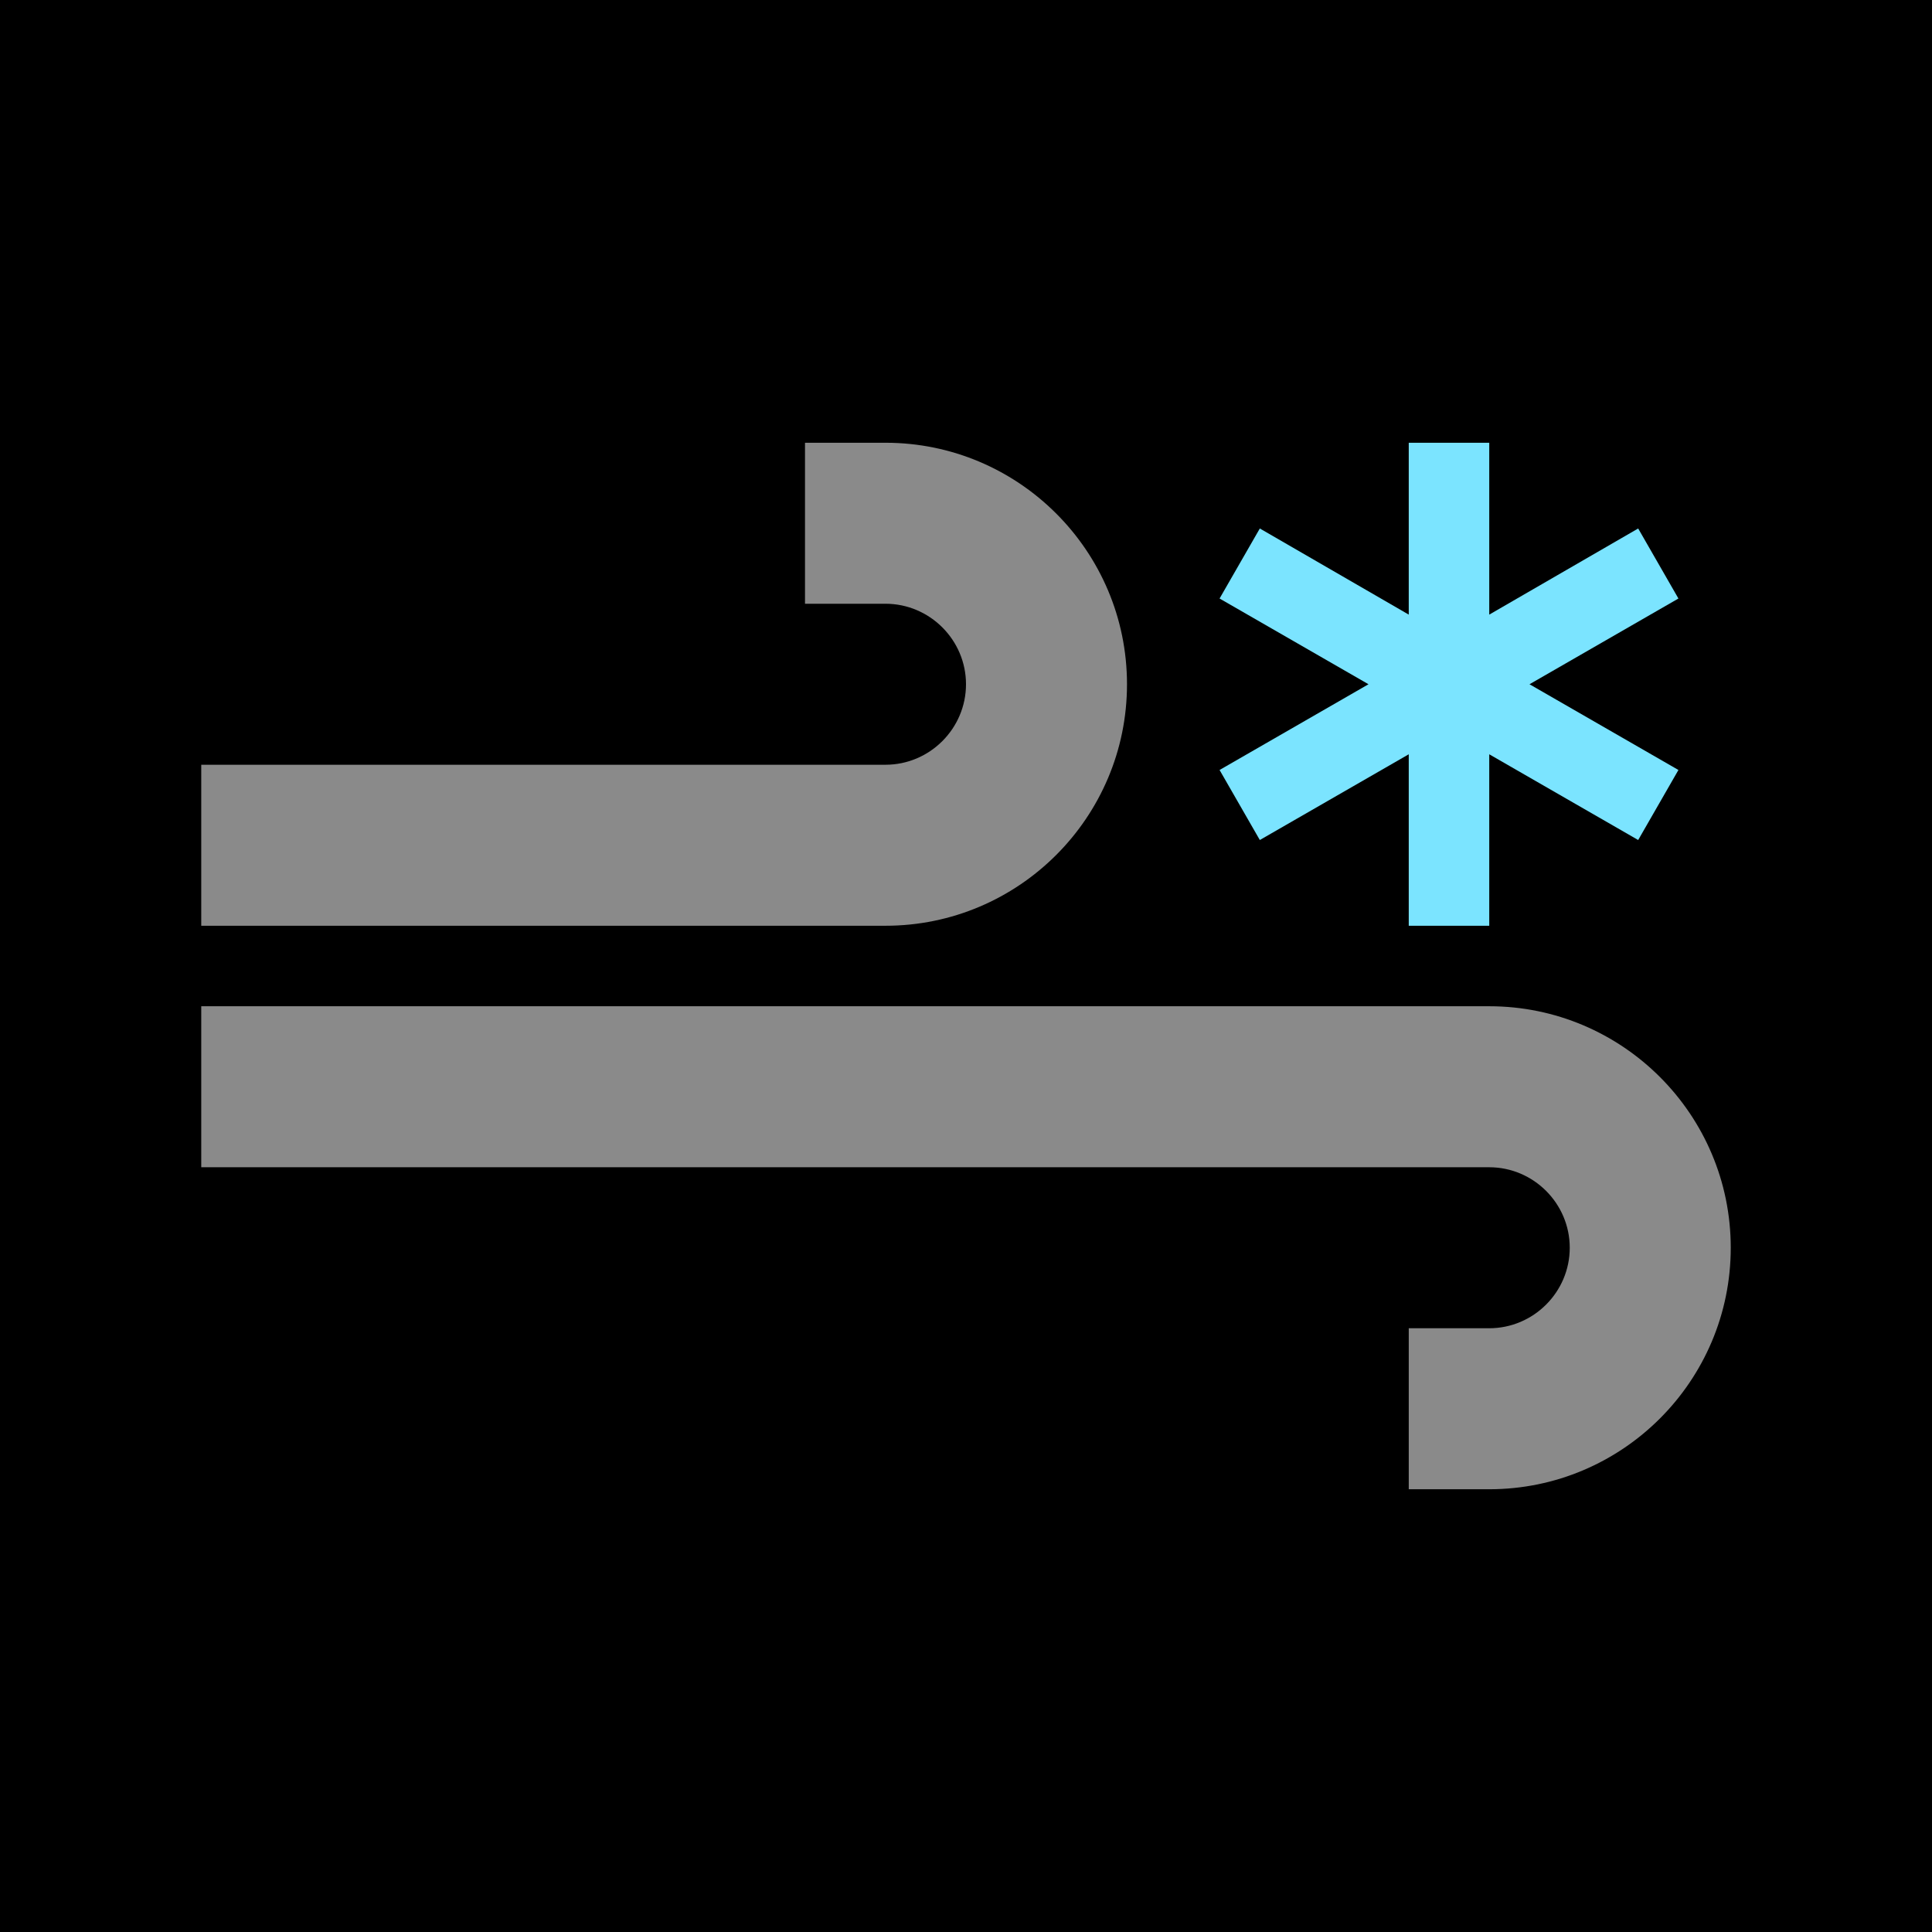
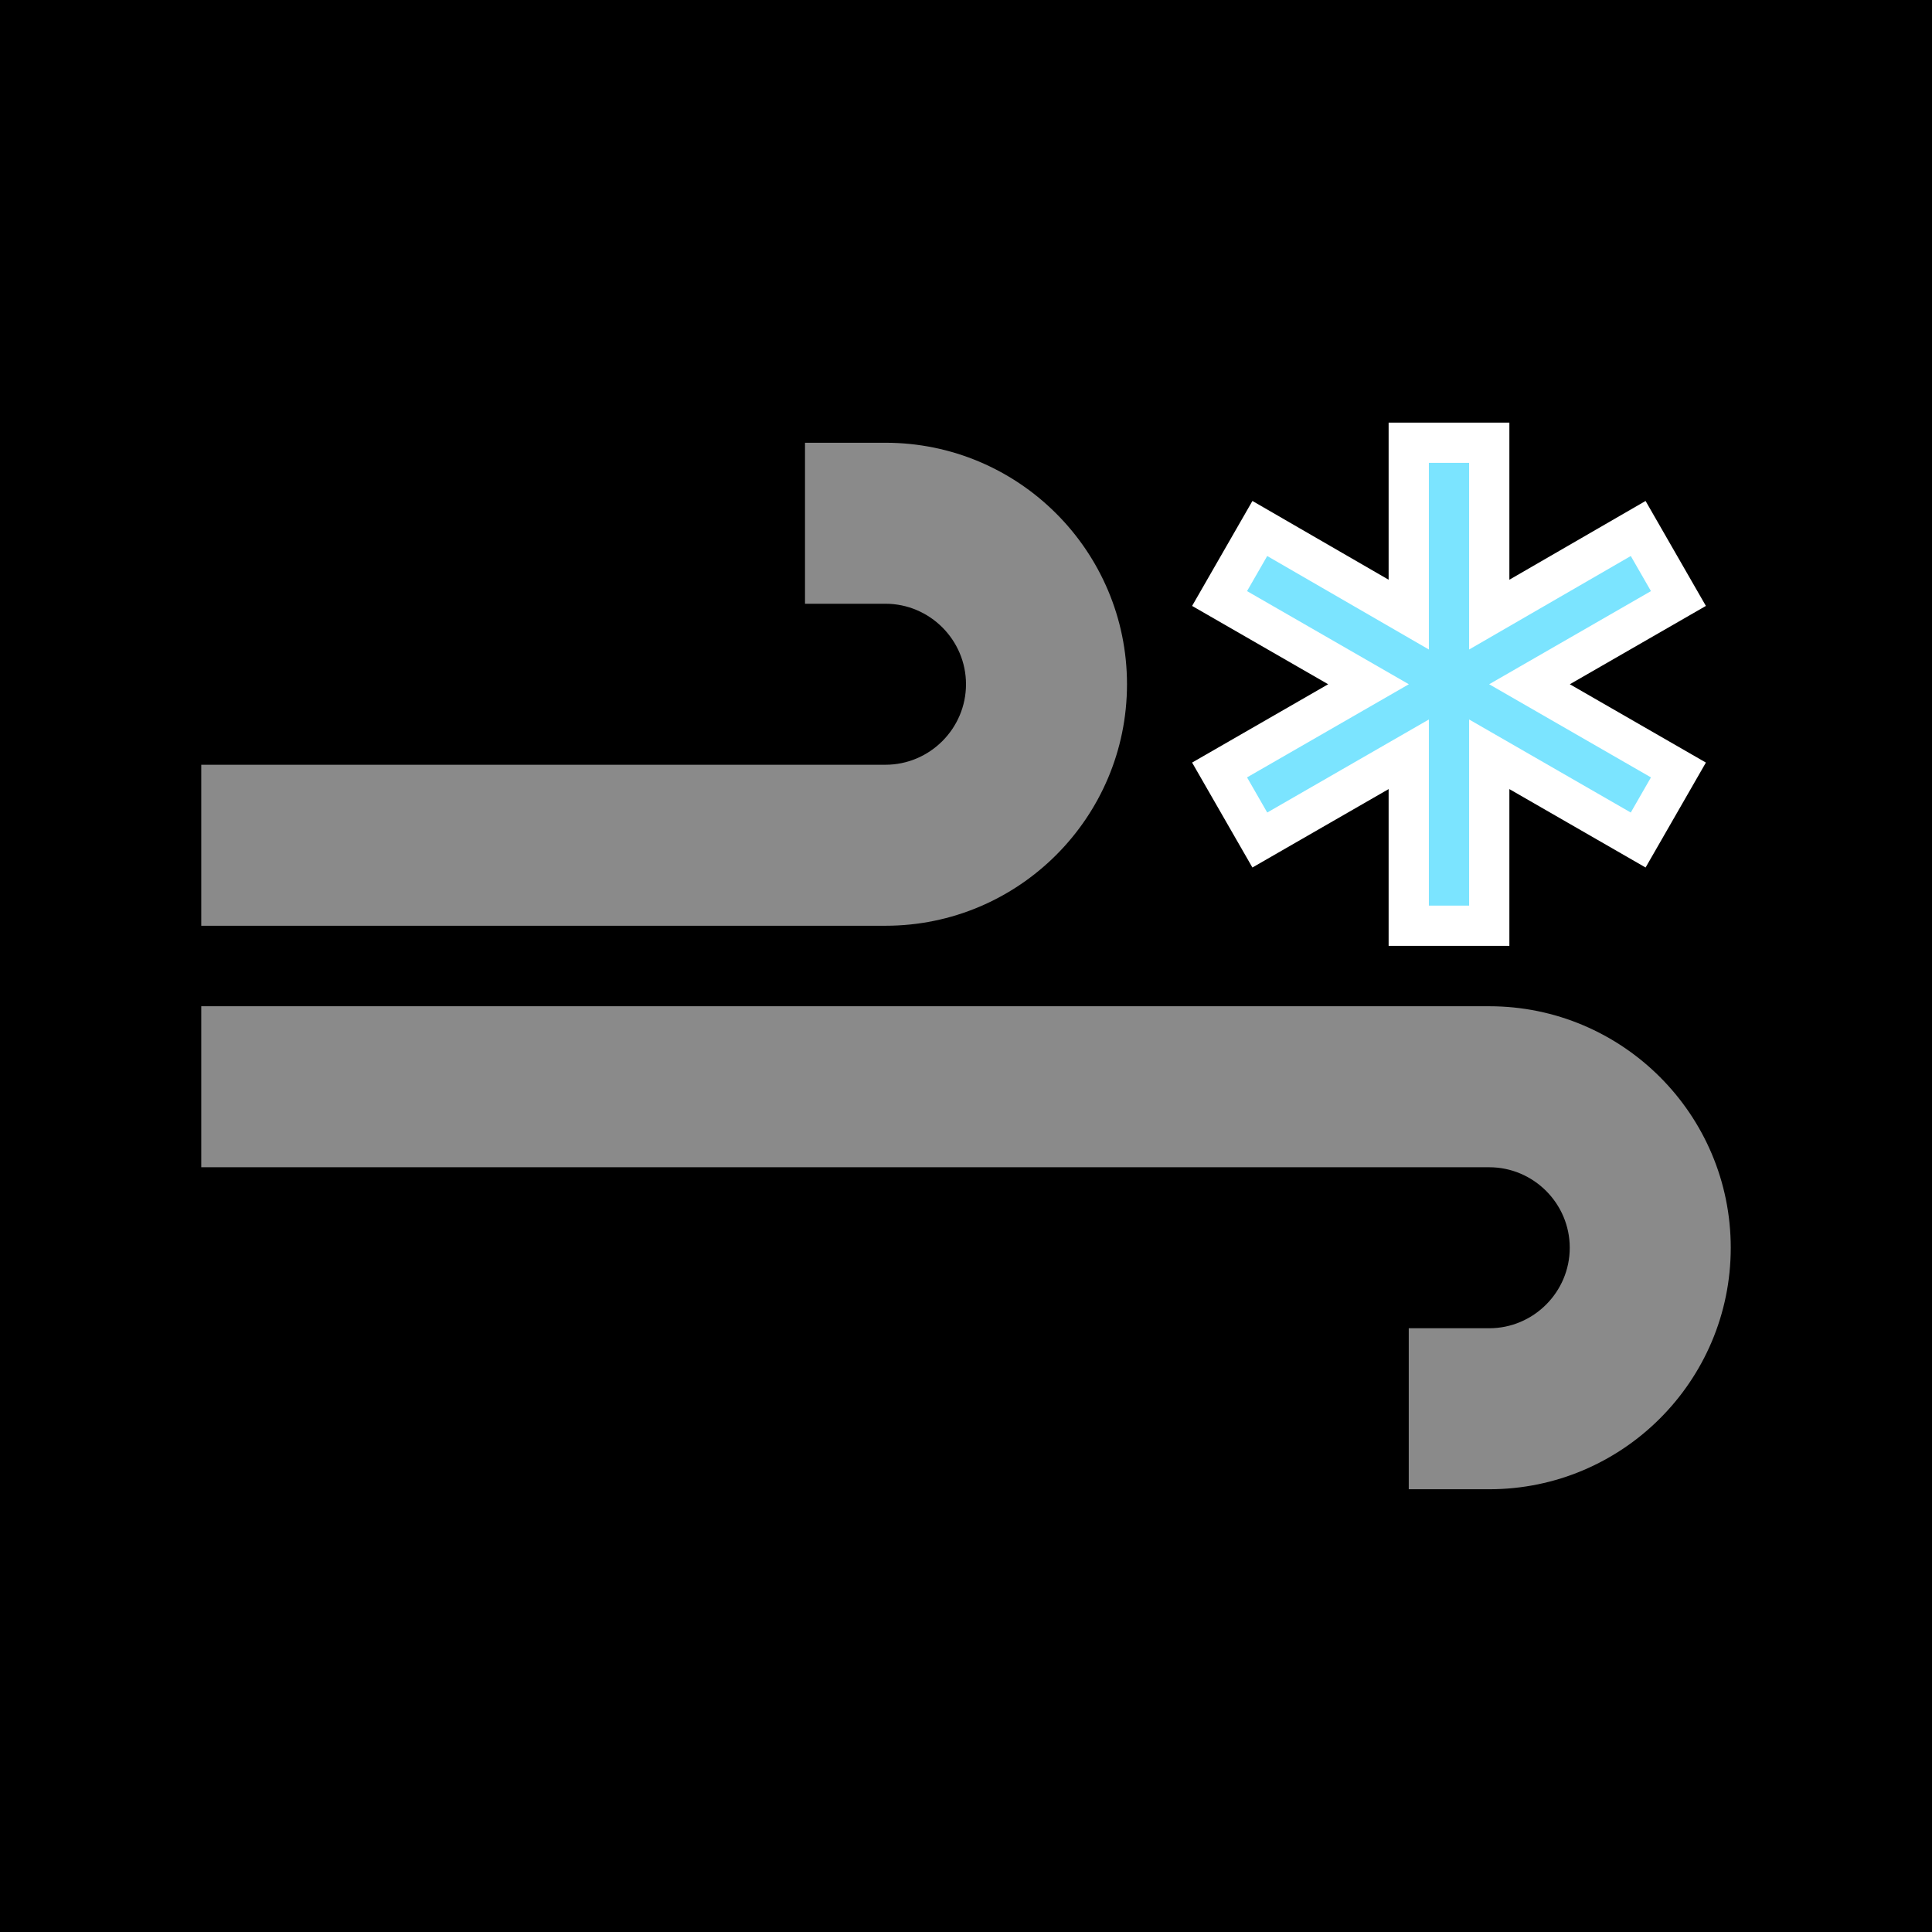
- <svg xmlns="http://www.w3.org/2000/svg" fill="none" viewBox="0 0 48 48" version="1.1" id="svg2">
-   <defs id="defs2" />
-   <rect x="0.0" y="0.0" width="48.0" height="48.0" fill="#ff0000" stroke="none" data-bg="1" id="rect1" style="fill:#000000;fill-opacity:1" />
-   <path id="path4" style="fill:#8a8a8a;fill-opacity:1;stroke:none" d="M 20 11 L 20 15 L 22 15 C 23.1 15 24 15.9 24 17 C 24 18.1 23.1 19 22 19 L 5 19 L 5 23 L 22 23 C 25.31 23 28 20.31 28 17 C 28 13.69 25.31 11 22 11 L 20 11 z M 5 25 L 5 29 L 37 29 C 38.1 29 39 29.9 39 31 C 39 32.1 38.1 33 37 33 L 35 33 L 35 37 L 37 37 C 40.31 37 43 34.31 43 31 C 43 27.69 40.31 25 37 25 L 5 25 z " />
-   <path fill-rule="evenodd" d="m41.7 14.87-1-1.74-3.7 2.14V11h-2v4.27l-3.7-2.14-1 1.74L34 17l-3.7 2.13 1 1.74 3.7-2.13V23h2v-4.26l3.7 2.13 1-1.74L38 17l3.7-2.13Z" clip-rule="evenodd" fill="#ff0000" stroke="white" stroke-width="1px" id="path2" style="fill:#7be4ff;fill-opacity:1;stroke:none" />
+ <svg xmlns="http://www.w3.org/2000/svg" version="1.1" viewBox="0 0 48 48">
+   <rect width="48" height="48" data-bg="1" />
+   <path d="m20 11v4h2c1.1 0 2 0.9 2 2s-0.9 2-2 2h-17v4h17c3.31 0 6-2.69 6-6s-2.69-6-6-6h-2zm-15 14v4h32c1.1 0 2 0.9 2 2s-0.9 2-2 2h-2v4h2c3.31 0 6-2.69 6-6s-2.69-6-6-6h-32z" fill="#8a8a8a" />
+   <path d="m41.7 14.87-1-1.74-3.7 2.14V11h-2v4.27l-3.7-2.14-1 1.74L34 17l-3.7 2.13 1 1.74 3.7-2.13V23h2v-4.26l3.7 2.13 1-1.74L38 17l3.7-2.13Z" clip-rule="evenodd" fill="#7be4ff" fill-rule="evenodd" stroke="#fff" stroke-width="1px" />
</svg>
